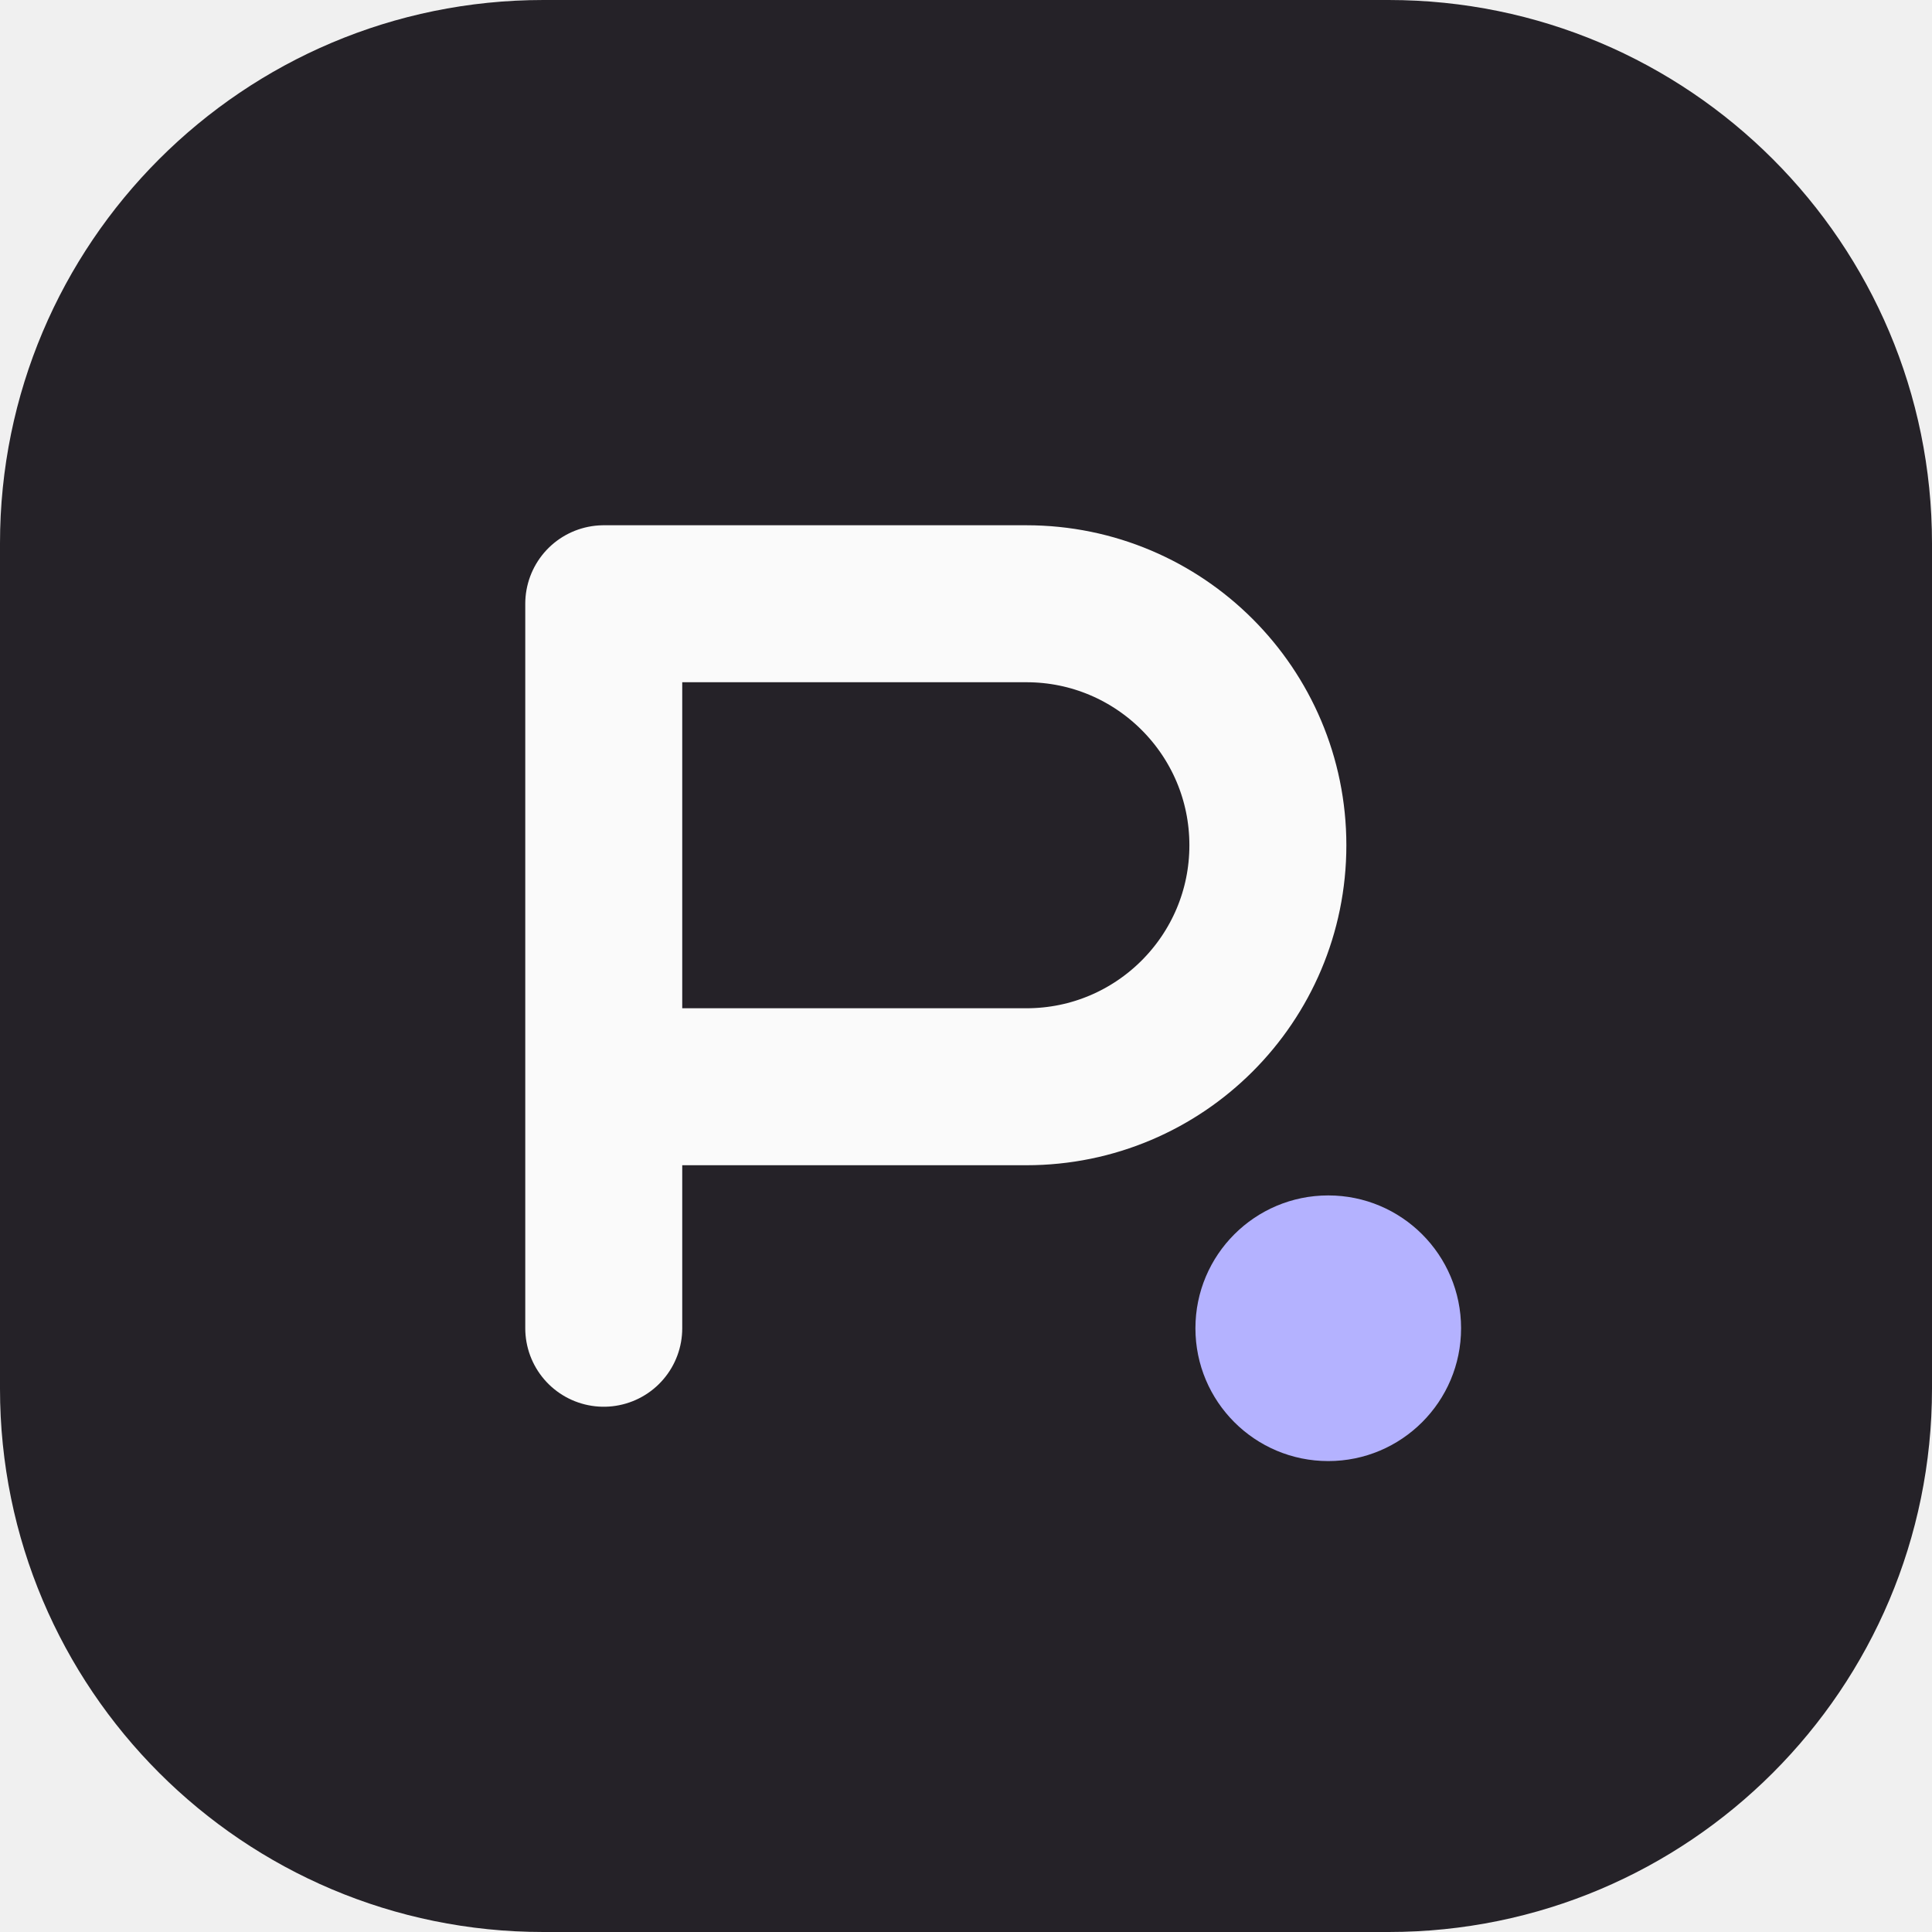
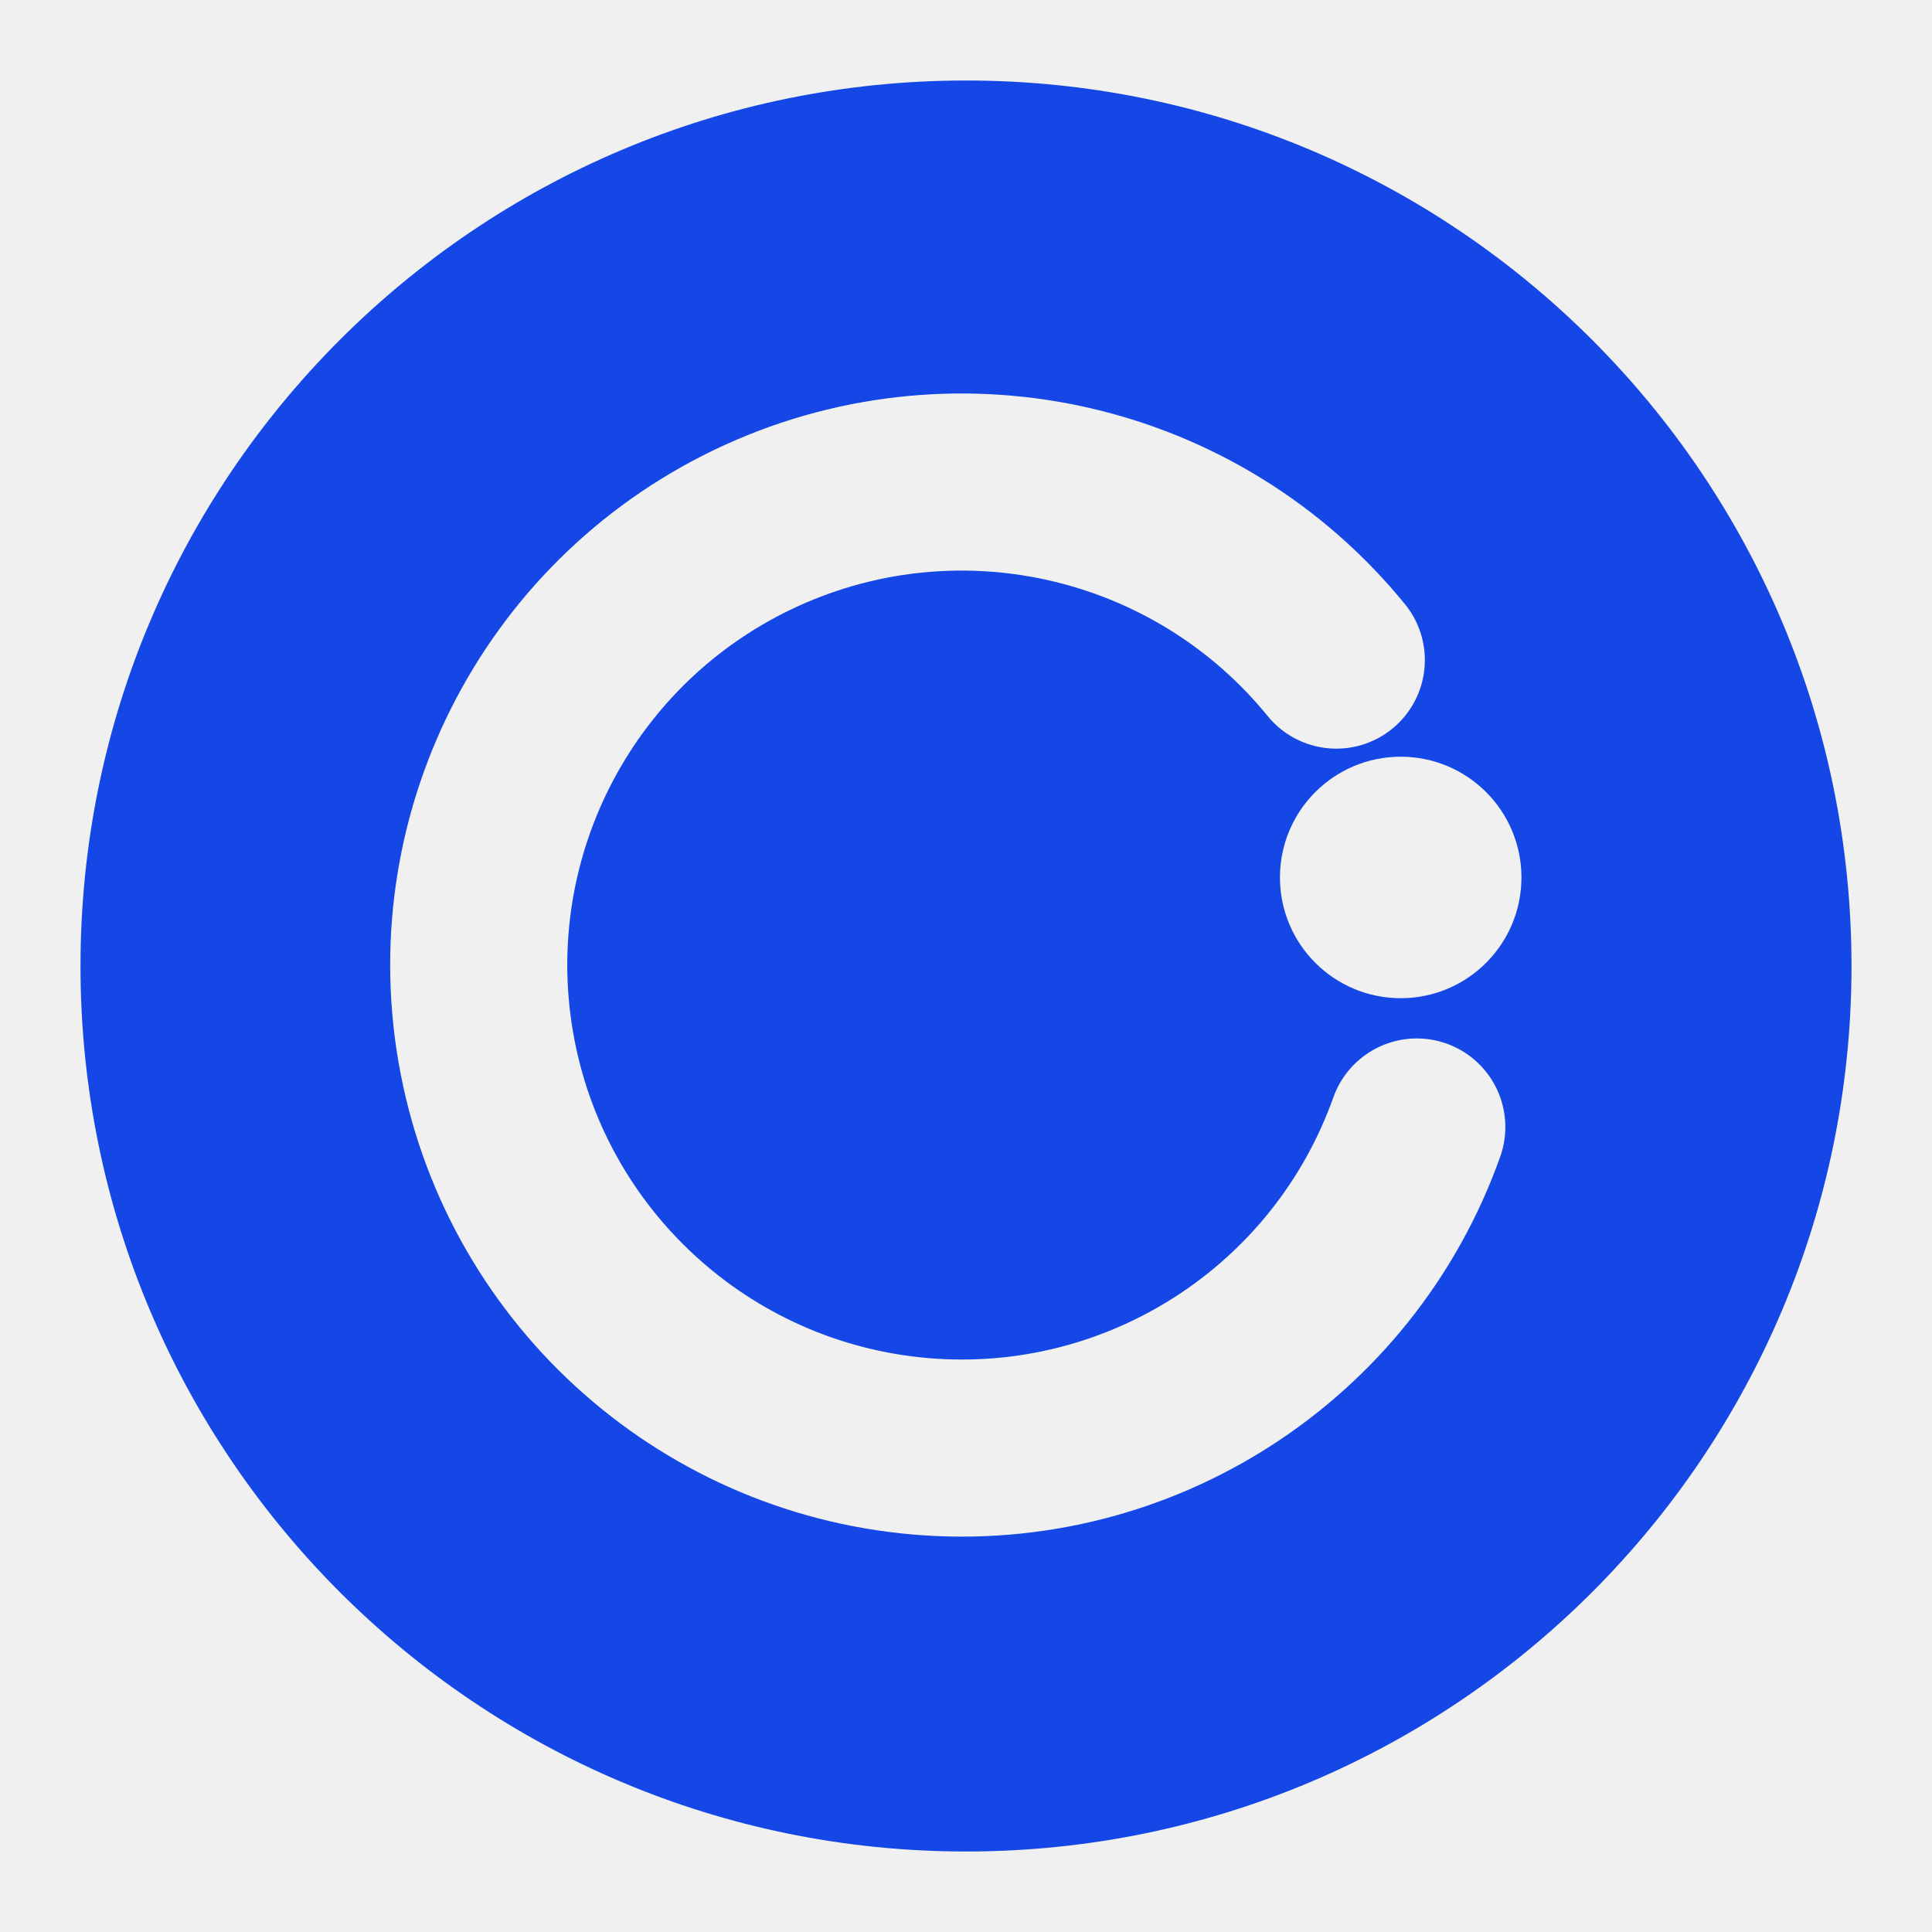
- <svg xmlns="http://www.w3.org/2000/svg" viewBox="0 0 32 32">
-   <rect width="32" height="32" rx="9" fill="#252228" />
-   <path d="M10 22V10h7a4 4 0 0 1 0 8h-7" fill="none" stroke="#fafafa" stroke-width="2.6" stroke-linecap="round" stroke-linejoin="round" />
-   <circle cx="22" cy="22" r="2.2" fill="#b4b2ff" />
+ <svg xmlns="http://www.w3.org/2000/svg" viewBox="0 0 24 24">
+   <style>.m{fill:#1447e6}@media (prefers-color-scheme:dark){.m{fill:#50a2ff}}</style>
+   <mask id="c">
+     <rect width="24" height="24" fill="white" />
+     <path d="M16.6 8.2A6 6 0 1 0 17.6 14" fill="none" stroke="black" stroke-width="2.2" stroke-linecap="round" />
+     <circle cx="17.4" cy="10.9" r="1.5" fill="black" />
+   </mask>
+   <circle class="m" cx="12" cy="12" r="11" mask="url(#c)" />
</svg>
